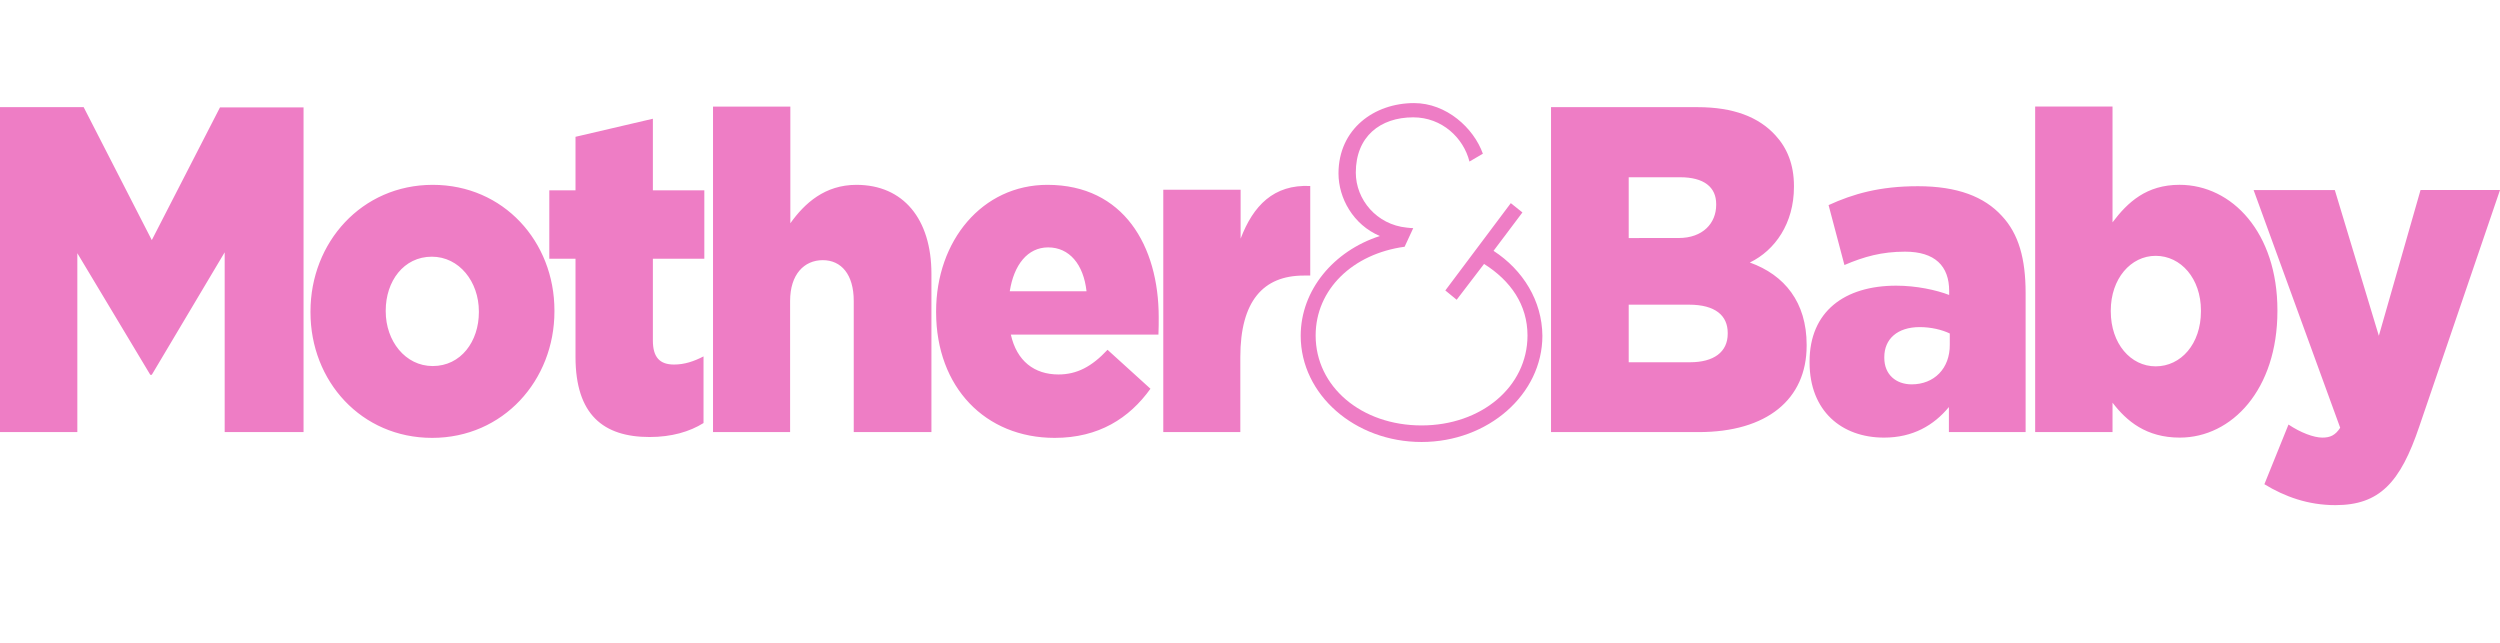
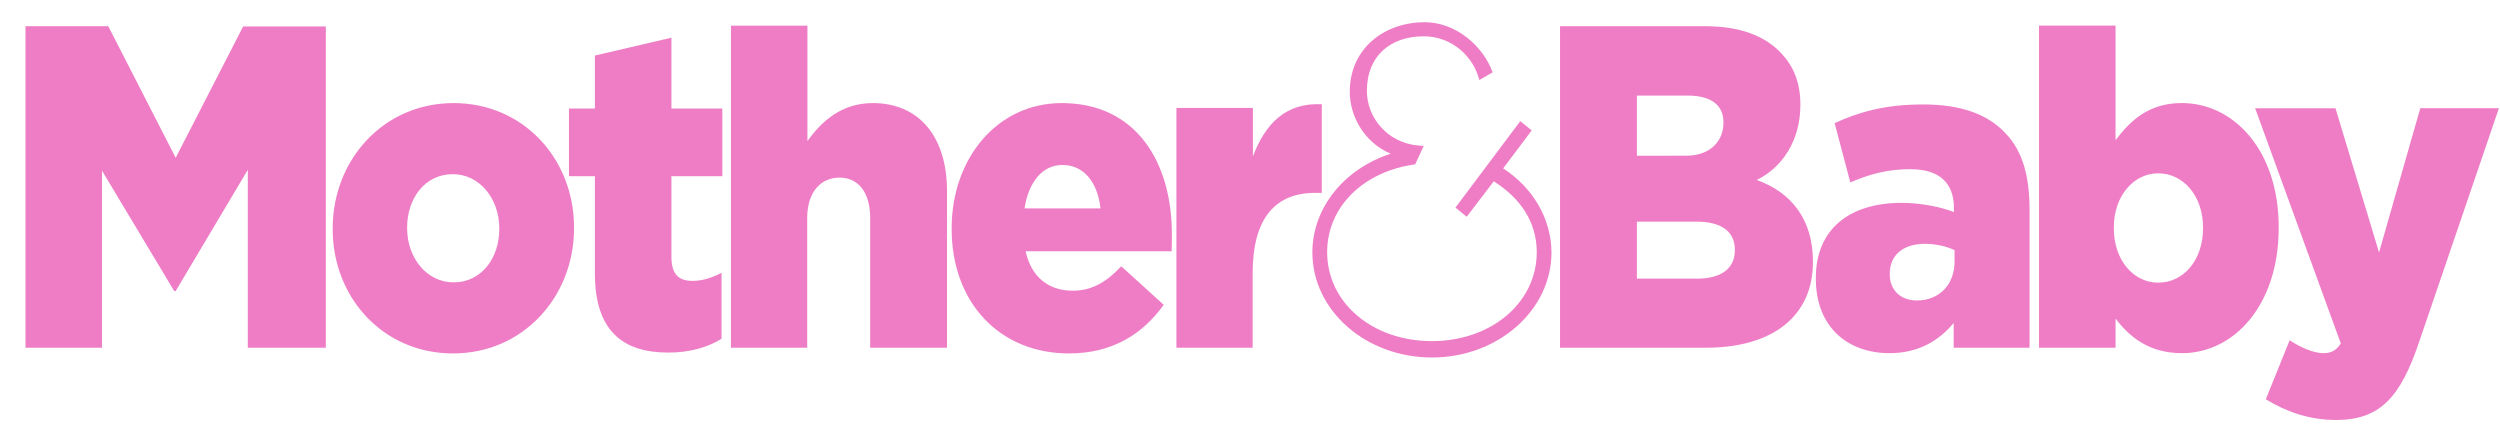
- <svg xmlns="http://www.w3.org/2000/svg" version="1.1" id="Layer_1" x="0px" y="0px" width="93px" height="23.917px" viewBox="-1.041 0 93 23.917" enable-background="new -1.041 0 93 23.917" xml:space="preserve">
-   <g>
-     <g enable-background="new    ">
-       <g>
-         <path fill="#EE7DC5" d="M85.836,18.791c1.639,0,2.415-0.834,3.123-2.934l3-8.788h-2.956l-1.551,5.423L85.814,7.07h-3.021     l3.221,8.842c-0.178,0.281-0.376,0.367-0.663,0.367c-0.32,0-0.81-0.184-1.26-0.486l-0.897,2.22     C83.955,18.477,84.82,18.791,85.836,18.791 M79.15,13.628c-0.929,0-1.67-0.844-1.67-2.044v-0.033c0-1.18,0.741-2.034,1.67-2.034     c0.94,0,1.684,0.845,1.684,2.034v0.033C80.833,12.794,80.092,13.628,79.15,13.628 M80.046,16.279     c1.938,0,3.633-1.787,3.633-4.709v-0.031c0-2.88-1.683-4.664-3.643-4.664c-1.229,0-1.928,0.648-2.491,1.396V3.963h-2.878v12.111     h2.878V14.98C78.067,15.662,78.796,16.279,80.046,16.279 M70.074,14.298c-0.586,0-1.019-0.366-1.019-0.984v-0.031     c0-0.672,0.487-1.115,1.318-1.115c0.419,0,0.829,0.098,1.118,0.238v0.41C71.5,13.714,70.903,14.298,70.074,14.298 M69.044,16.279     c1.073,0,1.851-0.455,2.414-1.137v0.932h2.854V10.9c0-1.267-0.254-2.197-0.885-2.869c-0.653-0.714-1.65-1.104-3.123-1.104     c-1.417,0-2.402,0.282-3.322,0.703l0.59,2.229c0.729-0.313,1.391-0.497,2.257-0.497c1.107,0,1.639,0.531,1.639,1.461v0.15     c-0.476-0.184-1.219-0.346-1.97-0.346c-1.926,0-3.223,0.963-3.223,2.824v0.031C66.276,15.294,67.472,16.279,69.044,16.279      M59.547,13.476v-2.142h2.245c0.985,0,1.438,0.412,1.438,1.049v0.033c0,0.681-0.52,1.06-1.404,1.06H59.547L59.547,13.476z      M59.547,8.855V6.594h1.914c0.887,0,1.34,0.368,1.34,0.996v0.032c0,0.681-0.496,1.232-1.395,1.232L59.547,8.855L59.547,8.855z      M56.668,16.074h5.479c2.536,0,4.019-1.213,4.019-3.215v-0.033c0-1.578-0.817-2.596-2.113-3.06     c0.94-0.455,1.641-1.461,1.641-2.813V6.918c0-0.801-0.258-1.418-0.688-1.883c-0.621-0.682-1.563-1.049-2.901-1.049h-5.448v12.088     H56.668z M42.222,16.074h2.877v-2.791c0-2.079,0.851-3.032,2.358-3.032H47.7V6.919c-1.362-0.065-2.125,0.736-2.59,1.959V7.059     h-2.877v9.015H42.222z M36.522,10.836c0.153-0.983,0.663-1.633,1.428-1.633c0.787,0,1.316,0.627,1.428,1.633H36.522z      M38.192,16.289c1.64,0,2.779-0.733,3.564-1.828l-1.597-1.449c-0.585,0.627-1.139,0.918-1.825,0.918     c-0.897,0-1.551-0.497-1.771-1.482h5.49c0.01-0.217,0.01-0.453,0.01-0.648c0-2.652-1.306-4.924-4.14-4.924     c-2.424,0-4.141,2.077-4.141,4.709v0.031C33.786,14.408,35.614,16.289,38.192,16.289 M25.474,16.074h2.877v-4.881     c0-0.984,0.521-1.515,1.216-1.515c0.687,0,1.151,0.531,1.151,1.515v4.881h2.89v-5.888c0-2.044-1.05-3.31-2.79-3.31     c-1.172,0-1.925,0.682-2.458,1.429v-4.34h-2.877v12.111h-0.01V16.074z M23.125,16.257c0.809,0,1.484-0.194,2.005-0.52v-2.479     c-0.355,0.184-0.708,0.303-1.097,0.303c-0.532,0-0.787-0.27-0.787-0.896V9.624h1.914V7.081h-1.914V4.417l-2.878,0.672V7.08     h-0.975v2.544h0.975v3.659C20.37,15.423,21.4,16.257,23.125,16.257 M15.056,13.617c-1.019,0-1.748-0.932-1.748-2.033v-0.033     c0-1.082,0.663-2.002,1.715-2.002c1.019,0,1.75,0.93,1.75,2.035v0.031C16.773,12.697,16.108,13.617,15.056,13.617 M15.035,16.289     c2.645,0,4.549-2.141,4.549-4.705v-0.033c0-2.564-1.893-4.675-4.527-4.675c-2.646,0-4.548,2.144-4.548,4.708v0.031     C10.507,14.18,12.398,16.289,15.035,16.289 M-1.041,16.074h2.877V9.419l2.714,4.524h0.055l2.712-4.557v6.688h2.934V3.996H7.142     L4.606,8.932L2.071,3.986h-3.112V16.074z" />
-       </g>
+ <svg xmlns="http://www.w3.org/2000/svg" width="94px" height="16px" viewBox="0 0 94 16" version="1.1">
+   <g id="Page-1" stroke="none" stroke-width="1" fill="none" fill-rule="evenodd">
+     <g id="MB-logo" fill="#EE7DC5">
+       <path d="M87.836,15.791 C89.475,15.791 90.251,14.957 90.959,12.857 L93.959,4.069 L91.003,4.069 L89.452,9.492 L87.814,4.07 L84.793,4.07 L88.014,12.912 C87.836,13.193 87.638,13.279 87.351,13.279 C87.031,13.279 86.541,13.095 86.091,12.793 L85.194,15.013 C85.955,15.477 86.82,15.791 87.836,15.791 Z M81.15,10.628 C80.221,10.628 79.48,9.784 79.48,8.584 L79.48,8.551 C79.48,7.371 80.221,6.517 81.15,6.517 C82.09,6.517 82.834,7.362 82.834,8.551 L82.834,8.584 C82.833,9.794 82.092,10.628 81.15,10.628 Z M82.046,13.279 C83.984,13.279 85.679,11.492 85.679,8.57 L85.679,8.539 C85.679,5.659 83.996,3.875 82.036,3.875 C80.807,3.875 80.108,4.523 79.545,5.271 L79.545,0.963 L76.667,0.963 L76.667,13.074 L79.545,13.074 L79.545,11.98 C80.067,12.662 80.796,13.279 82.046,13.279 Z M72.074,11.298 C71.488,11.298 71.055,10.932 71.055,10.314 L71.055,10.283 C71.055,9.611 71.542,9.168 72.373,9.168 C72.792,9.168 73.202,9.266 73.491,9.406 L73.491,9.816 C73.5,10.714 72.903,11.298 72.074,11.298 Z M71.044,13.279 C72.117,13.279 72.895,12.824 73.458,12.142 L73.458,13.074 L76.312,13.074 L76.312,7.9 C76.312,6.633 76.058,5.703 75.427,5.031 C74.774,4.317 73.777,3.927 72.304,3.927 C70.887,3.927 69.902,4.209 68.982,4.63 L69.572,6.859 C70.301,6.546 70.963,6.362 71.829,6.362 C72.936,6.362 73.468,6.893 73.468,7.823 L73.468,7.973 C72.992,7.789 72.249,7.627 71.498,7.627 C69.572,7.627 68.275,8.59 68.275,10.451 L68.275,10.482 C68.276,12.294 69.472,13.279 71.044,13.279 Z M61.547,10.476 L61.547,8.334 L63.792,8.334 C64.777,8.334 65.23,8.746 65.23,9.383 L65.23,9.416 C65.23,10.097 64.71,10.476 63.826,10.476 L61.547,10.476 Z M61.547,5.855 L61.547,3.594 L63.461,3.594 C64.348,3.594 64.801,3.962 64.801,4.59 L64.801,4.622 C64.801,5.303 64.305,5.854 63.406,5.854 L61.547,5.855 Z M58.668,13.074 L64.147,13.074 C66.683,13.074 68.166,11.861 68.166,9.859 L68.166,9.826 C68.166,8.248 67.349,7.23 66.053,6.766 C66.993,6.311 67.694,5.305 67.694,3.953 L67.694,3.918 C67.694,3.117 67.436,2.5 67.006,2.035 C66.385,1.353 65.443,0.986 64.105,0.986 L58.657,0.986 L58.657,13.074 L58.668,13.074 Z M44.222,13.074 L47.099,13.074 L47.099,10.283 C47.099,8.204 47.95,7.251 49.457,7.251 L49.7,7.251 L49.7,3.919 C48.338,3.854 47.575,4.655 47.11,5.878 L47.11,4.059 L44.233,4.059 L44.233,13.074 L44.222,13.074 Z M38.522,7.836 C38.675,6.853 39.185,6.203 39.95,6.203 C40.737,6.203 41.266,6.83 41.378,7.836 L38.522,7.836 Z M40.192,13.289 C41.832,13.289 42.971,12.556 43.756,11.461 L42.159,10.012 C41.574,10.639 41.02,10.93 40.334,10.93 C39.437,10.93 38.783,10.433 38.563,9.448 L44.053,9.448 C44.063,9.231 44.063,8.995 44.063,8.8 C44.063,6.148 42.757,3.876 39.923,3.876 C37.499,3.876 35.782,5.953 35.782,8.585 L35.782,8.616 C35.786,11.408 37.614,13.289 40.192,13.289 Z M27.474,13.074 L30.351,13.074 L30.351,8.193 C30.351,7.209 30.872,6.678 31.567,6.678 C32.254,6.678 32.718,7.209 32.718,8.193 L32.718,13.074 L35.608,13.074 L35.608,7.186 C35.608,5.142 34.558,3.876 32.818,3.876 C31.646,3.876 30.893,4.558 30.36,5.305 L30.36,0.965 L27.483,0.965 L27.483,13.076 L27.473,13.076 L27.473,13.074 L27.474,13.074 Z M25.125,13.257 C25.934,13.257 26.609,13.063 27.13,12.737 L27.13,10.258 C26.775,10.442 26.422,10.561 26.033,10.561 C25.501,10.561 25.246,10.291 25.246,9.665 L25.246,6.624 L27.16,6.624 L27.16,4.081 L25.246,4.081 L25.246,1.417 L22.368,2.089 L22.368,4.08 L21.393,4.08 L21.393,6.624 L22.368,6.624 L22.368,10.283 C22.37,12.423 23.4,13.257 25.125,13.257 Z M17.056,10.617 C16.037,10.617 15.308,9.685 15.308,8.584 L15.308,8.551 C15.308,7.469 15.971,6.549 17.023,6.549 C18.042,6.549 18.773,7.479 18.773,8.584 L18.773,8.615 C18.773,9.697 18.108,10.617 17.056,10.617 Z M17.035,13.289 C19.68,13.289 21.584,11.148 21.584,8.584 L21.584,8.551 C21.584,5.987 19.691,3.876 17.057,3.876 C14.411,3.876 12.509,6.02 12.509,8.584 L12.509,8.615 C12.507,11.18 14.398,13.289 17.035,13.289 Z M0.959,13.074 L3.836,13.074 L3.836,6.419 L6.55,10.943 L6.605,10.943 L9.317,6.386 L9.317,13.074 L12.251,13.074 L12.251,0.996 L9.142,0.996 L6.606,5.932 L4.071,0.986 L0.959,0.986 L0.959,13.074 Z" id="Shape" fill-rule="nonzero" />
+       <path d="M56.519,6.331 L57.593,4.903 L57.161,4.557 L54.725,7.805 L55.147,8.151 L56.166,6.818 C57.161,7.445 57.782,8.344 57.782,9.481 C57.782,11.384 56.066,12.826 53.841,12.826 C51.605,12.826 49.901,11.387 49.901,9.481 C49.901,7.762 51.285,6.44 53.211,6.179 L53.531,5.487 C53.453,5.487 53.399,5.477 53.289,5.467 C52.171,5.357 51.395,4.427 51.395,3.42 C51.395,2.08 52.302,1.365 53.531,1.365 C54.604,1.365 55.403,2.133 55.623,3.01 L56.122,2.718 C55.778,1.756 54.762,0.835 53.562,0.835 C52.081,0.835 50.751,1.797 50.751,3.453 C50.751,4.363 51.292,5.358 52.29,5.78 C50.572,6.332 49.345,7.793 49.345,9.491 C49.345,11.679 51.361,13.442 53.841,13.442 C56.32,13.442 58.336,11.667 58.336,9.491 C58.325,8.193 57.618,7.046 56.519,6.331" id="Path" />
    </g>
-     <path fill="#EE7DC5" d="M54.519,9.331l1.074-1.428l-0.432-0.346l-2.436,3.248l0.422,0.346l1.019-1.333   c0.995,0.627,1.616,1.526,1.616,2.663c0,1.903-1.716,3.345-3.941,3.345c-2.236,0-3.94-1.439-3.94-3.345   c0-1.719,1.384-3.041,3.31-3.302l0.32-0.692c-0.078,0-0.132-0.01-0.242-0.02c-1.118-0.11-1.894-1.04-1.894-2.047   c0-1.34,0.907-2.055,2.136-2.055c1.073,0,1.872,0.768,2.092,1.645l0.499-0.292c-0.344-0.962-1.36-1.883-2.56-1.883   c-1.481,0-2.811,0.962-2.811,2.618c0,0.91,0.541,1.905,1.539,2.327c-1.718,0.552-2.945,2.013-2.945,3.711   c0,2.188,2.016,3.951,4.496,3.951c2.479,0,4.495-1.775,4.495-3.951C56.325,11.193,55.618,10.046,54.519,9.331" />
  </g>
</svg>
